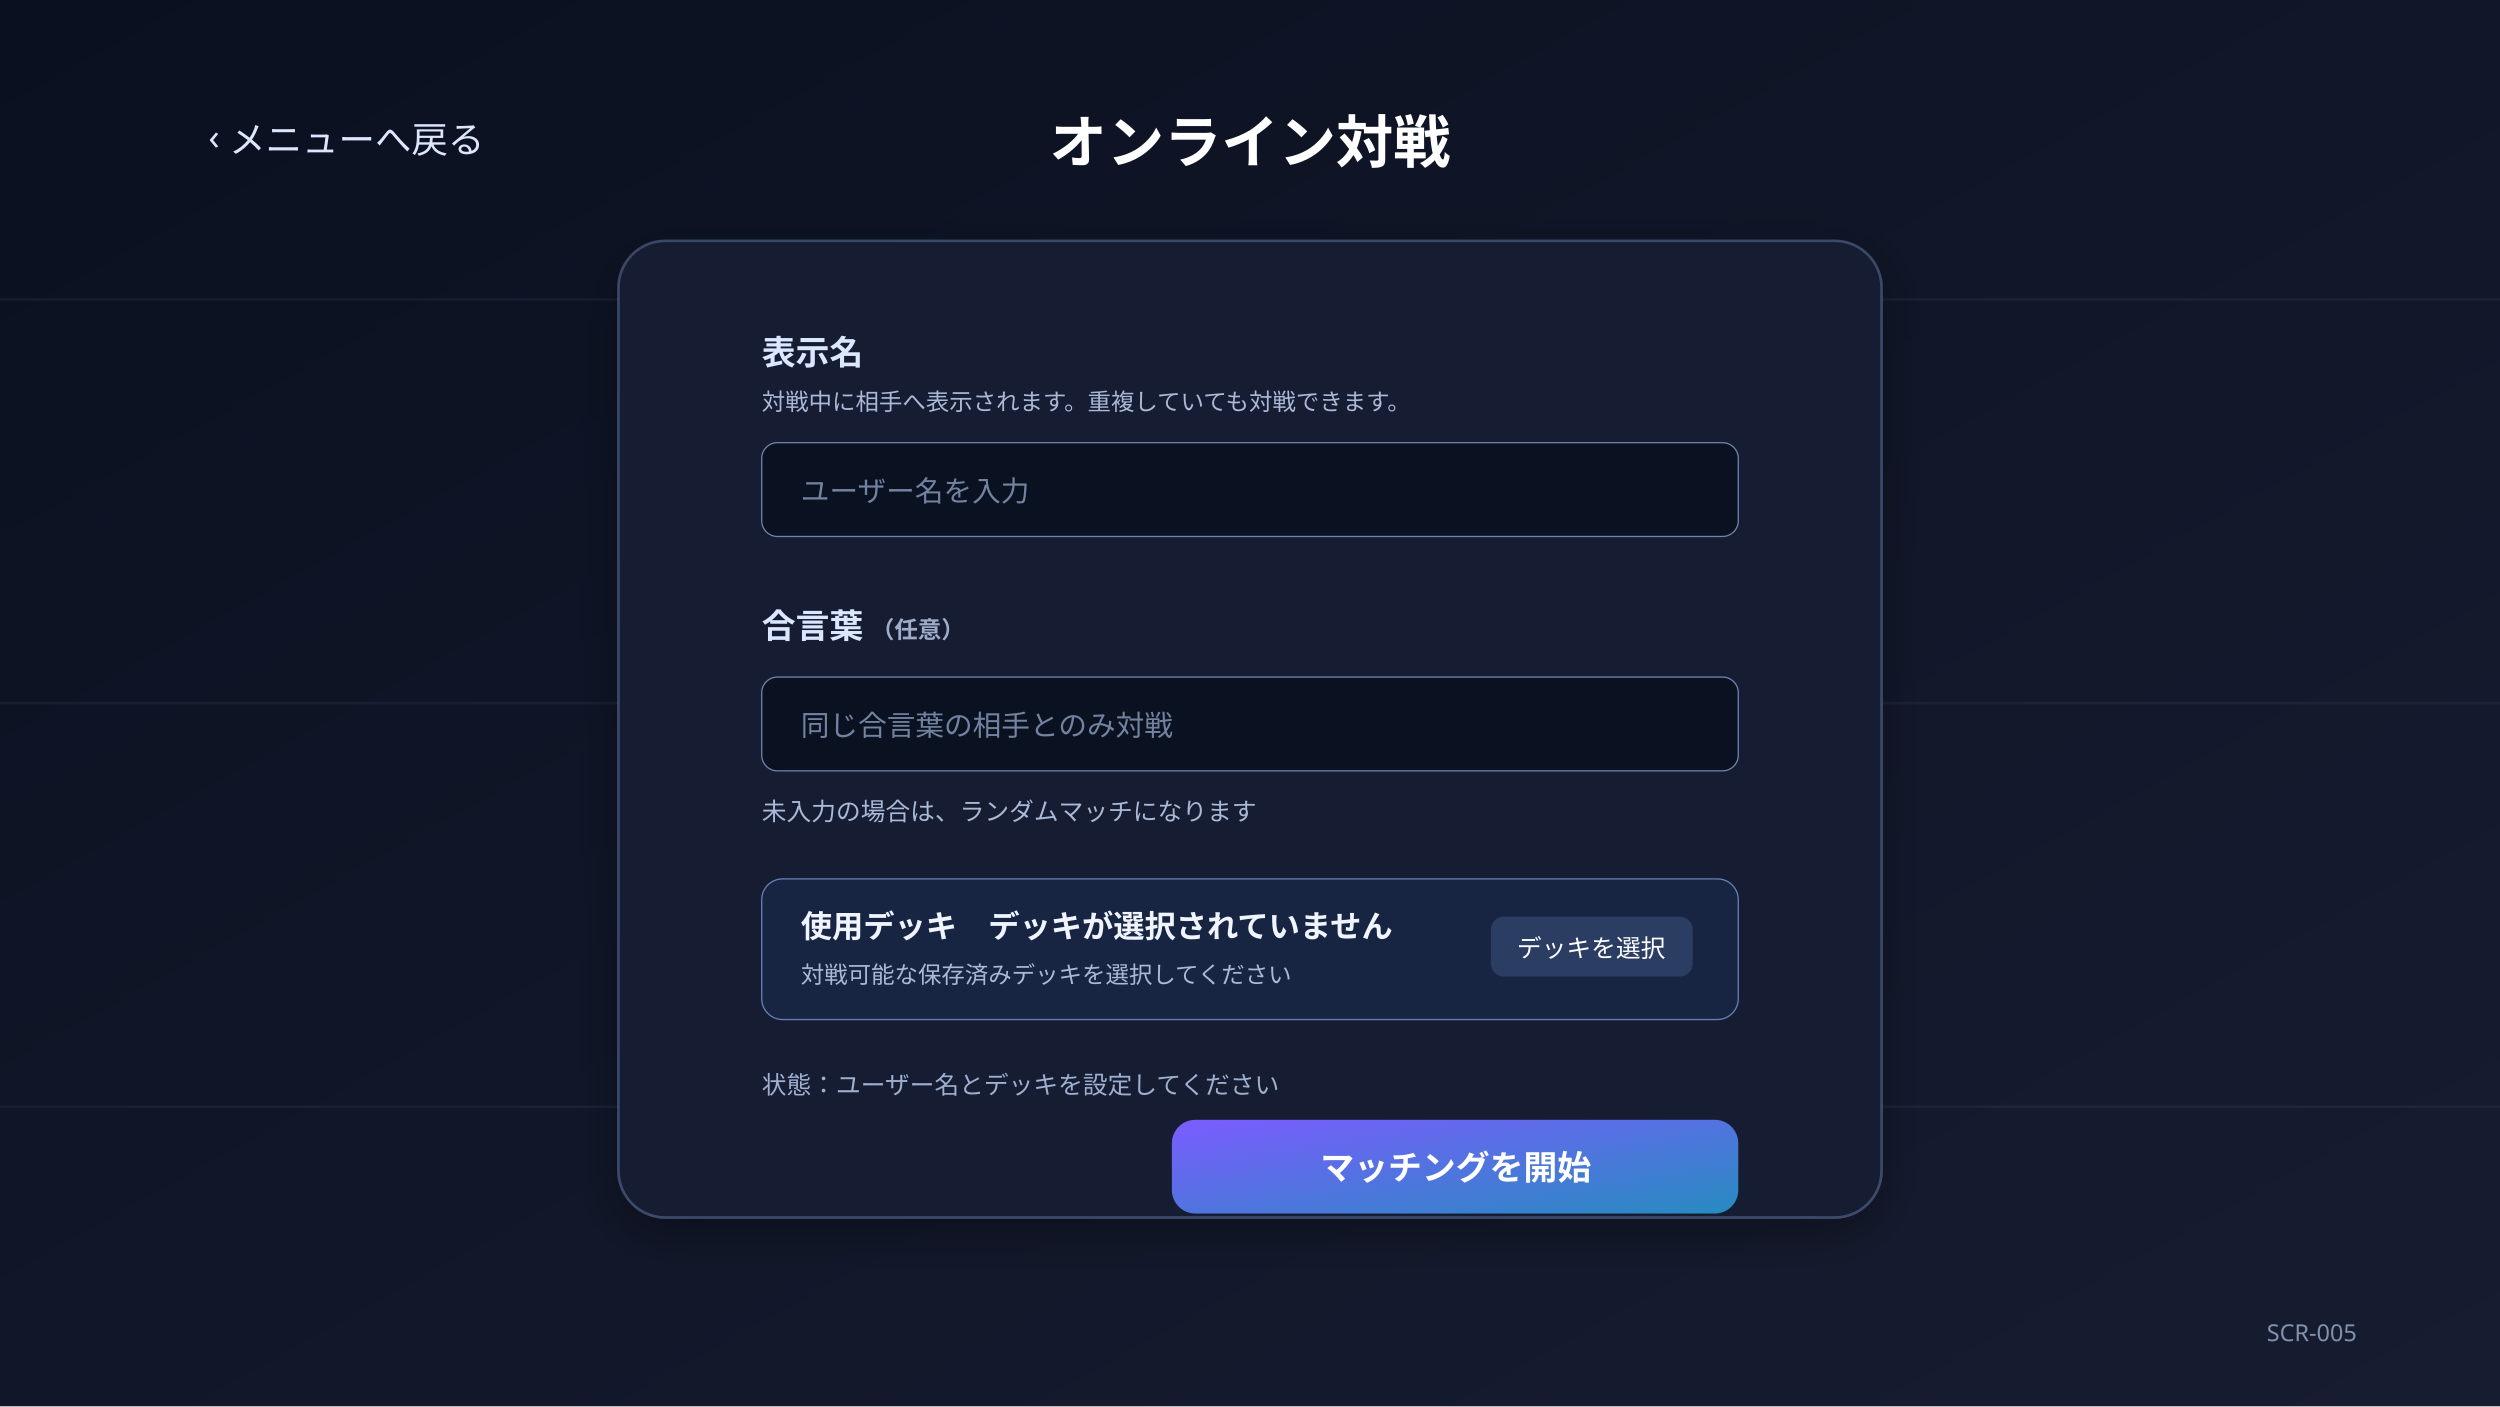
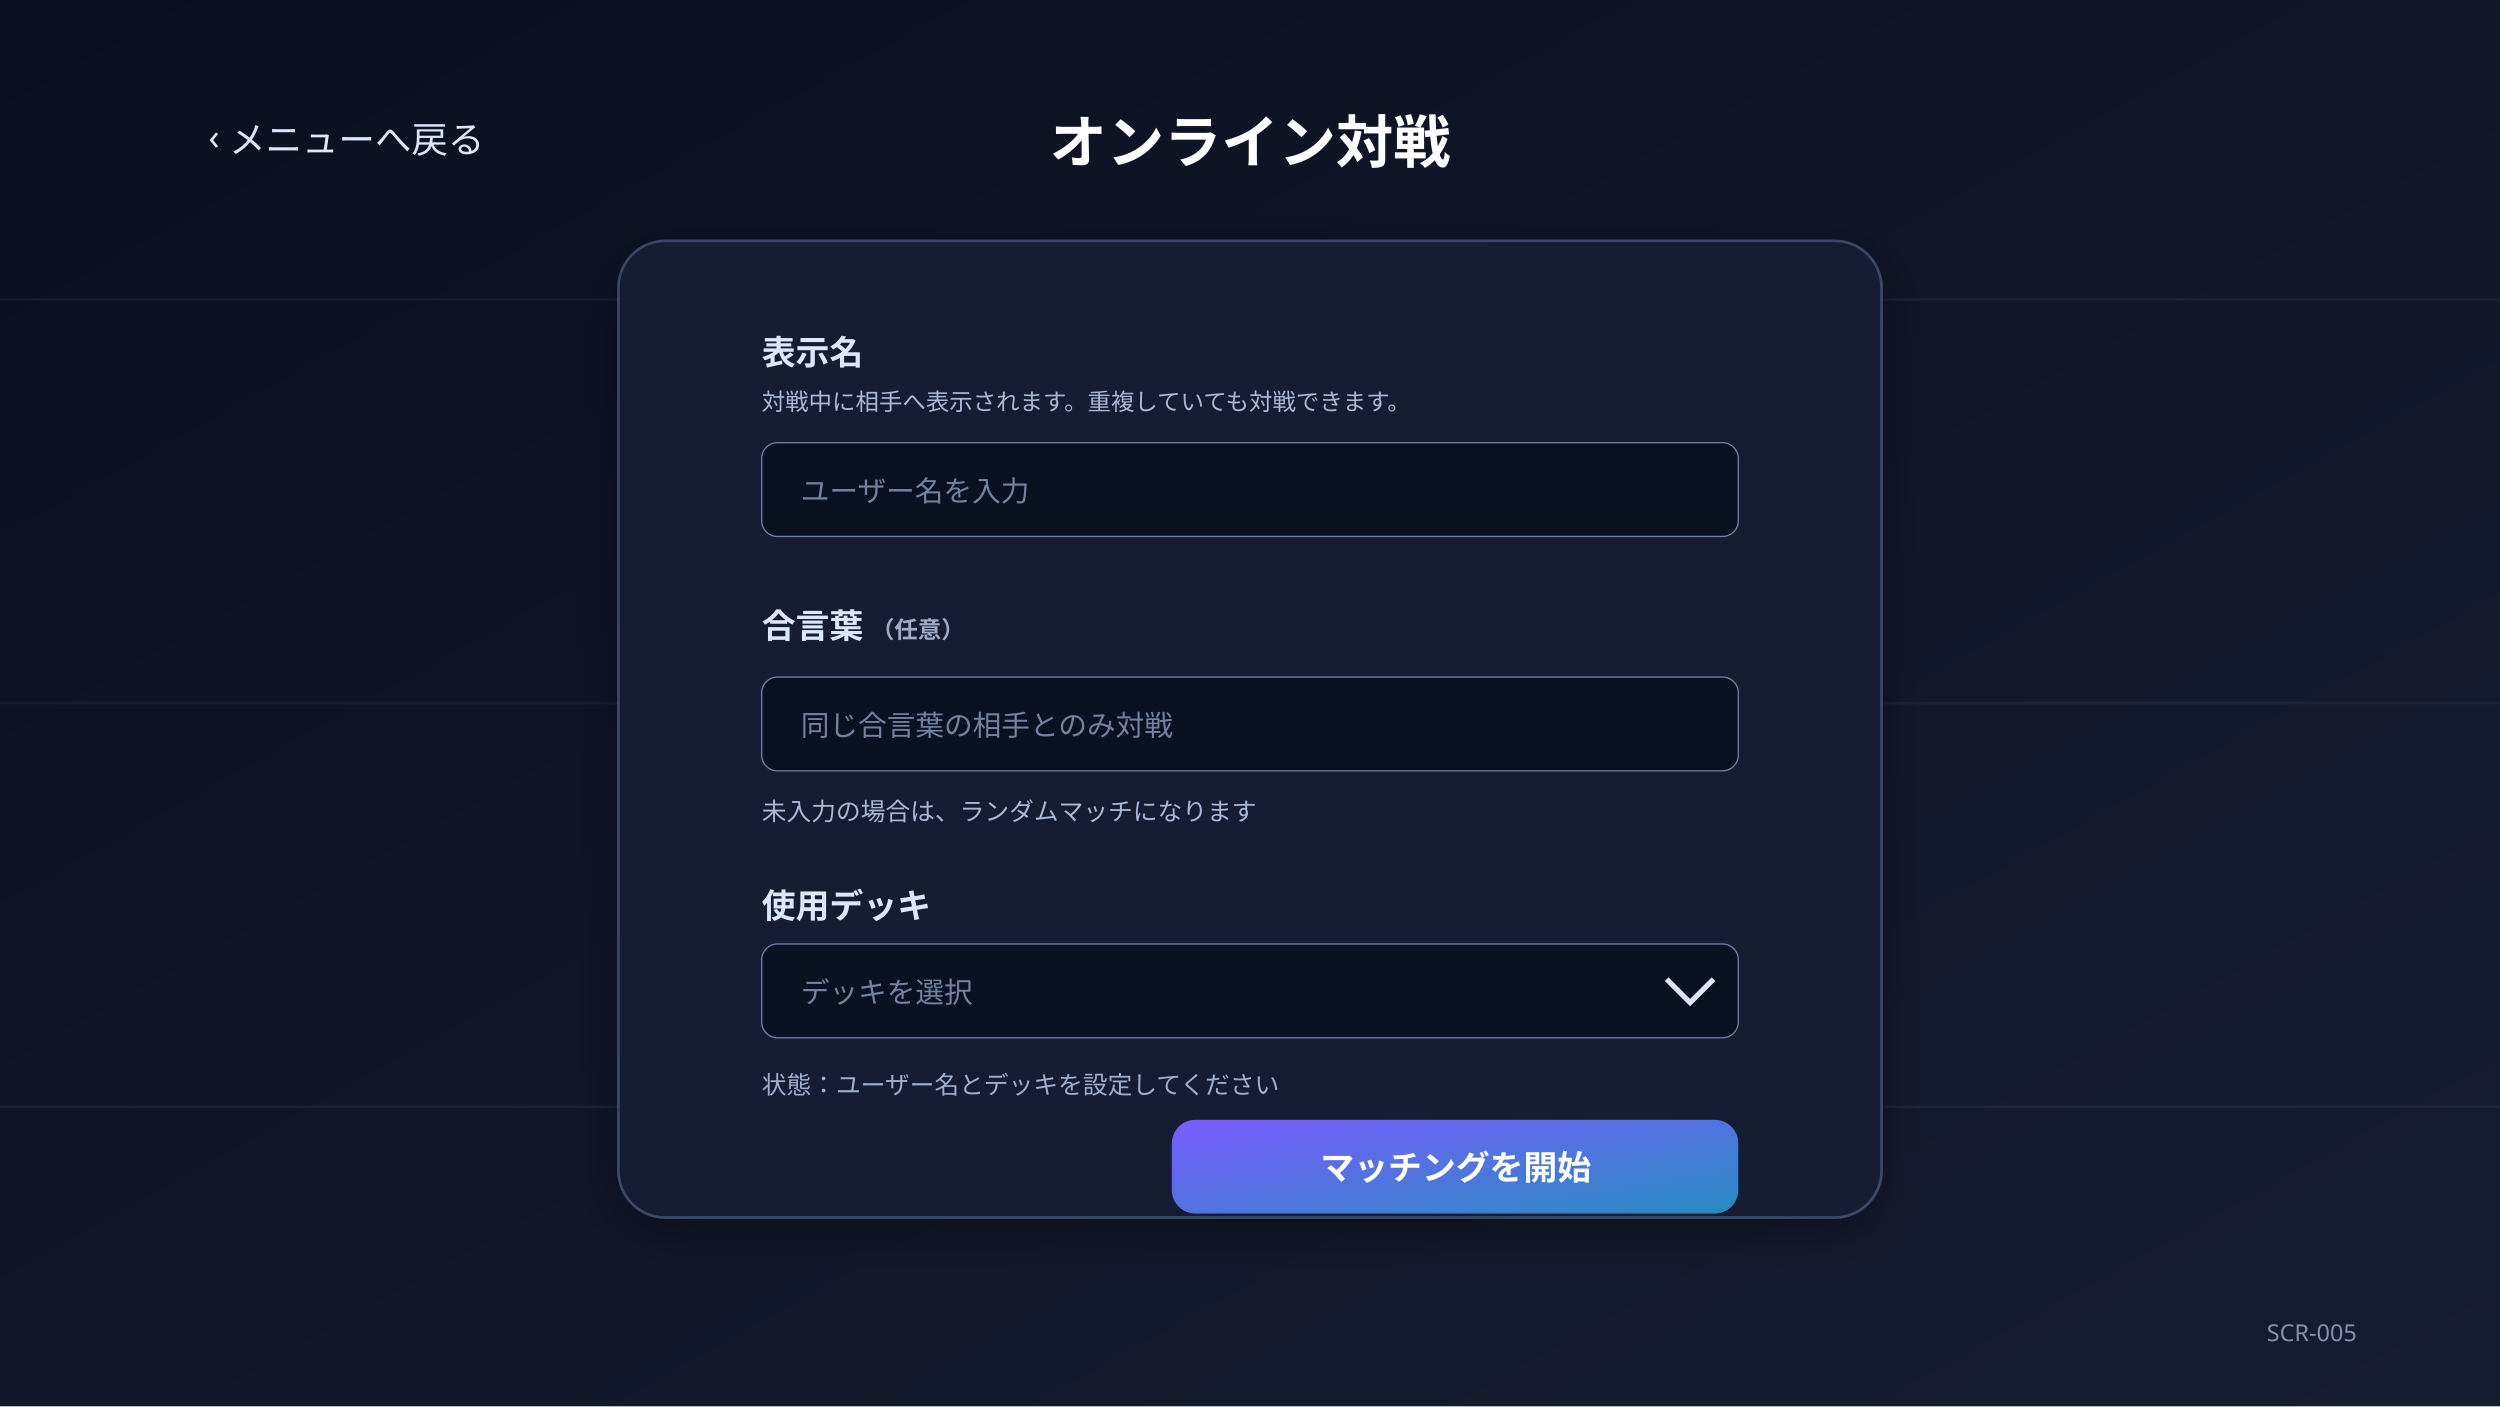
<svg xmlns="http://www.w3.org/2000/svg" width="1920" height="1080" viewBox="0 0 1920 1080" role="img" aria-labelledby="title desc">
  <defs>
    <linearGradient id="bg" x2="1" y2="1">
      <stop stop-color="#0b1020" />
      <stop offset="1" stop-color="#171d31" />
    </linearGradient>
    <linearGradient id="primary" x2="1" y2="1">
      <stop stop-color="#7b5cff" />
      <stop offset="1" stop-color="#278bc0" />
    </linearGradient>
    <filter id="s">
      <feDropShadow dx="0" dy="12" stdDeviation="18" flood-opacity=".35" />
    </filter>
  </defs>
  <rect width="1920" height="1080" fill="url(#bg)" />
  <path d="M0 230H1920M0 540H1920M0 850H1920" stroke="#b6c8ef" opacity=".06" stroke-width="2" />
  <text x="160" y="115" fill="#dce7ff" font-family="sans-serif" font-size="28">‹ メニューへ戻る</text>
  <text x="960" y="125" text-anchor="middle" fill="#fff" font-family="sans-serif" font-weight="700" font-size="44">オンライン対戦</text>
  <g filter="url(#s)">
    <rect x="475" y="185" width="970" height="750" rx="36" fill="#121b31" stroke="#7890bf" stroke-opacity=".4" stroke-width="2" />
  </g>
  <g font-family="sans-serif">
    <text x="585" y="280" fill="#dbe7ff" font-size="26" font-weight="700">表示名</text>
    <text x="585" y="315" fill="#aab9d7" font-size="18">対戦中に相手へ表示されます。重複していても対戦できます。</text>
    <rect x="585" y="340" width="750" height="72" rx="12" fill="#0a1120" stroke="#6e83ad" />
    <text x="615" y="385" fill="#7282a0" font-size="22">ユーザー名を入力</text>
    <text x="585" y="490" fill="#dbe7ff" font-size="26" font-weight="700">合言葉 <tspan fill="#9eacc8" font-size="18">（任意）</tspan>
    </text>
    <rect x="585" y="520" width="750" height="72" rx="12" fill="#0a1120" stroke="#6e83ad" />
    <text x="615" y="565" fill="#7282a0" font-size="22">同じ合言葉の相手とのみ対戦</text>
    <text x="585" y="630" fill="#aab9d7" font-size="19">未入力の場合は、ランダムマッチになります</text>
-     <rect x="585" y="675" width="750" height="108" rx="16" fill="#182542" stroke="#6680b5" />
-     <text x="615" y="720" fill="#eff4ff" font-size="24" font-weight="700">使用デッキ　デッキが選択されていません</text>
-     <text x="615" y="755" fill="#aab9d7" font-size="18">対戦可能な保存済みデッキを選択してください</text>
-     <rect x="1145" y="704" width="155" height="46" rx="10" fill="#2b3d62" />
-     <text x="1222" y="735" text-anchor="middle" fill="#fff" font-size="19">デッキを選択</text>
+     <text x="585" y="705" fill="#dbe7ff" font-size="26" font-weight="700">使用デッキ</text>
+     <rect x="585" y="725" width="750" height="72" rx="12" fill="#0a1120" stroke="#6e83ad" />
+     <text x="615" y="770" fill="#7282a0" font-size="22">デッキを選択</text>
+     <path d="M1280 752l18 18 18-18" fill="none" stroke="#dbe7ff" stroke-width="4" />
    <text x="585" y="840" fill="#9fafd0" font-size="19">状態：ユーザー名とデッキを設定してください</text>
    <rect x="900" y="860" width="435" height="72" rx="18" fill="url(#primary)" />
    <text x="1118" y="906" text-anchor="middle" fill="#fff" font-size="26" font-weight="700">マッチングを開始</text>
  </g>
  <text x="1810" y="1030" text-anchor="end" fill="#8291ad" font-family="sans-serif" font-size="18">SCR-005</text>
</svg>
